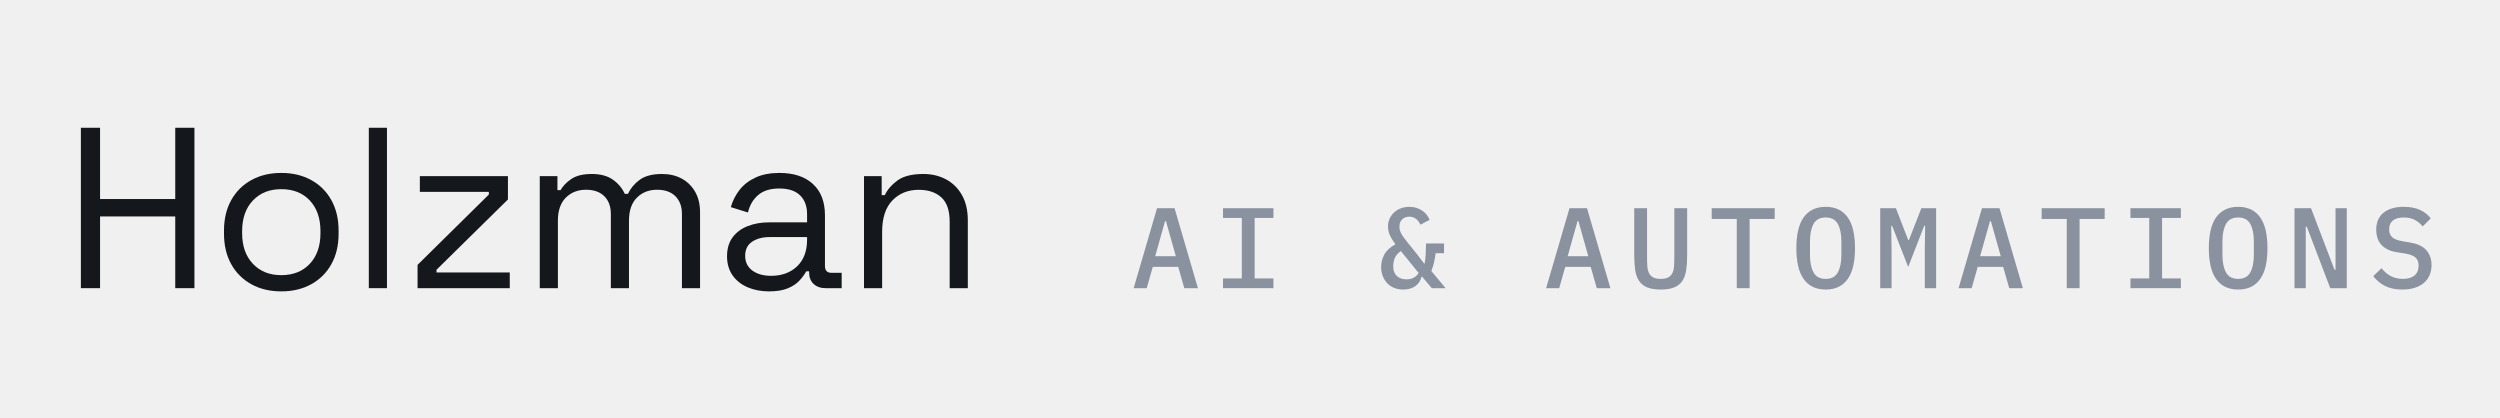
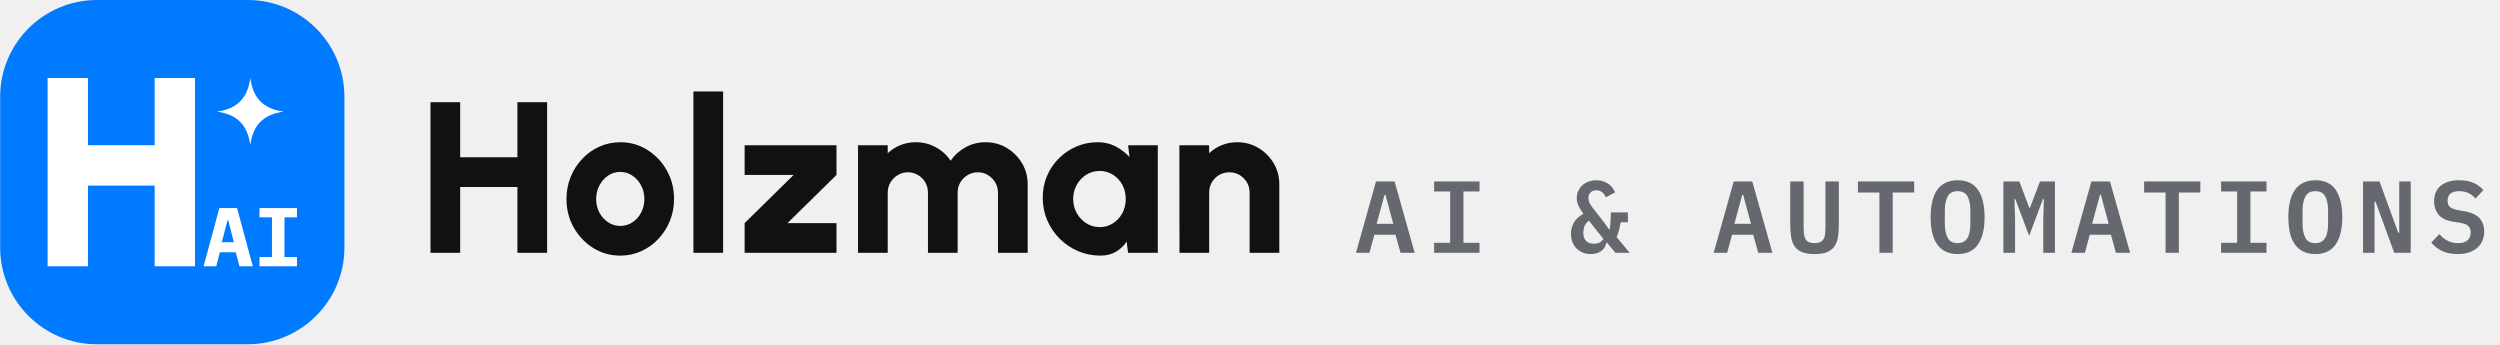
- <svg xmlns="http://www.w3.org/2000/svg" viewBox="0 0 2400.2 400.7" width="2400" height="401" role="img" aria-label="Holzman AI &amp; Automations">
-   <g transform="translate(60.0,276.5)" fill="#14171C">
-     <path d="M17.644 0.0V-154.0H36.062V-85.578H108.258V-154.0H126.676V0.0H108.258V-68.862H36.062V0.0Z" />
-     <path d="M210.065 3.08Q193.785 3.08 181.352 -3.754Q168.918 -10.589 161.985 -23.051Q155.052 -35.512 155.052 -52.331V-55.227Q155.052 -72.046 161.985 -84.507Q168.918 -96.969 181.352 -103.804Q193.785 -110.638 210.065 -110.638Q226.345 -110.638 238.778 -103.804Q251.211 -96.969 258.145 -84.507Q265.078 -72.046 265.078 -55.227V-52.331Q265.078 -35.512 258.145 -23.051Q251.211 -10.589 238.778 -3.754Q226.345 3.08 210.065 3.08ZM210.065 -12.5Q227.199 -12.5 237.433 -23.406Q247.667 -34.311 247.667 -52.835V-54.723Q247.667 -73.247 237.465 -84.152Q227.262 -95.058 210.065 -95.058Q193.087 -95.058 182.775 -84.152Q172.462 -73.247 172.462 -54.723V-52.835Q172.462 -34.311 182.775 -23.406Q193.087 -12.5 210.065 -12.5Z" />
-     <path d="M294.092 0.0V-154.0H311.502V0.0Z" />
-     <path d="M340.894 0.0V-22.378L409.326 -89.905V-92.488H343.094V-107.558H427.658V-85.18L359.07 -17.653V-15.07H429.418V0.0Z" />
-     <path d="M458.212 0.0V-107.558H475.182V-94.116H478.205Q481.377 -99.928 488.446 -104.779Q495.515 -109.63 508.169 -109.63Q520.766 -109.63 528.509 -104.105Q536.252 -98.58 539.836 -90.539H542.859Q546.599 -98.516 554.2 -104.073Q561.801 -109.63 575.59 -109.63Q586.335 -109.63 594.507 -105.184Q602.679 -100.738 607.395 -92.517Q612.11 -84.295 612.11 -72.813V0.0H594.7V-71.302Q594.7 -82.04 588.44 -88.269Q582.18 -94.497 570.852 -94.497Q559.049 -94.497 551.457 -86.885Q543.866 -79.273 543.866 -64.772V0.0H526.456V-71.302Q526.456 -82.04 520.196 -88.269Q513.935 -94.497 502.608 -94.497Q490.805 -94.497 483.213 -86.885Q475.622 -79.273 475.622 -64.772V0.0Z" />
-     <path d="M678.311 3.08Q666.963 3.08 657.801 -0.834Q648.639 -4.748 643.327 -12.323Q638.015 -19.899 638.015 -30.65Q638.015 -41.558 643.327 -48.757Q648.639 -55.957 657.819 -59.573Q666.998 -63.188 678.381 -63.188H714.862V-71.067Q714.862 -82.515 708.147 -89.106Q701.433 -95.696 688.217 -95.696Q675.222 -95.696 667.897 -89.404Q660.572 -83.112 658.095 -72.664L641.634 -77.807Q644.274 -86.948 650.026 -94.347Q655.778 -101.746 665.334 -106.192Q674.89 -110.638 688.345 -110.638Q708.968 -110.638 720.492 -100.014Q732.017 -89.39 732.017 -70.024V-21.357Q732.017 -14.757 738.177 -14.757H748.07V0.0H732.714Q725.512 0.0 721.169 -4.038Q716.826 -8.076 716.826 -14.989V-16.146H714.052Q711.766 -11.944 707.671 -7.419Q703.575 -2.895 696.507 0.092Q689.438 3.08 678.311 3.08ZM680.339 -11.862Q695.748 -11.862 705.305 -21.008Q714.862 -30.153 714.862 -46.557V-49.069H679.111Q668.756 -49.069 662.091 -44.597Q655.426 -40.126 655.426 -31.062Q655.426 -21.998 662.311 -16.93Q669.196 -11.862 680.339 -11.862Z" />
-     <path d="M769.512 0.0V-107.558H786.482V-89.353H789.505Q793.082 -97.103 801.592 -103.367Q810.101 -109.63 826.56 -109.63Q838.539 -109.63 848.187 -104.503Q857.835 -99.376 863.505 -89.459Q869.176 -79.541 869.176 -65.12V0.0H851.765V-63.857Q851.765 -79.926 843.763 -87.18Q835.76 -94.433 822.041 -94.433Q806.626 -94.433 796.774 -84.245Q786.922 -74.057 786.922 -54.034V0.0Z" />
+ <svg xmlns="http://www.w3.org/2000/svg" viewBox="0 0 464.7 64" height="401" width="2912" role="img" aria-label="Holzman AI &amp; Automations">
+   <g>
+     <rect width="64" height="64" rx="18" fill="#007AFF" />
+     <path d="M28.72 14.5H36.22V49.5H28.72V34.5H16.32V49.5H8.82V14.5H16.32V27H28.72Z" fill="#FFFFFF" />
+     <path d="M44.48 49.5 43.8 46.9H40.84L40.18 49.5H37.82L40.75 38.68H44.04L46.97 49.5ZM42.39 40.93H42.27L41.21 45.02H43.45ZM48.21 49.5V47.78H50.53V40.4H48.21V38.68H55.18V40.4H52.86V47.78H55.18V49.5Z" fill="#FFFFFF" />
+     <path transform="translate(40.25 14.50) scale(0.5208)" d="M12 0C12.9 7.2 16.8 11.1 24 12C16.8 12.9 12.9 16.8 12 24C11.1 16.8 7.2 12.9 0 12C7.2 11.1 11.1 7.2 12 0Z" fill="#FFFFFF" />
  </g>
-   <g transform="translate(1086.2,276.5)" fill="#8A92A0">
-     <path d="M50.82 0.0 44.99 -20.46H20.57L14.74 0.0H2.2L24.64 -76.78H41.47L63.91 0.0ZM33.22 -64.35H32.34L22.88 -30.69H42.68Z" />
-     <path d="M88.0 0.0V-9.35H106.04V-67.43H88.0V-76.78H136.4V-67.43H118.36V-9.35H136.4V0.0Z" />
-     <path d="M261.03 1.32Q255.97 1.32 252.01 -0.385Q248.05 -2.09 245.355 -5.06Q242.66 -8.03 241.23 -11.935Q239.8 -15.84 239.8 -20.35Q239.8 -26.62 242.88 -32.34Q245.96 -38.06 253.55 -42.13Q250.25 -46.42 248.325 -50.49Q246.4 -54.56 246.4 -59.18Q246.4 -63.36 247.995 -66.825Q249.59 -70.29 252.34 -72.82Q255.09 -75.35 258.885 -76.725Q262.68 -78.1 266.97 -78.1Q270.82 -78.1 274.01 -77.0Q277.2 -75.9 279.675 -74.14Q282.15 -72.38 283.8 -70.125Q285.45 -67.87 286.33 -65.56L277.42 -60.94Q276.1 -64.35 273.35 -66.495Q270.6 -68.64 266.75 -68.64Q262.57 -68.64 259.985 -66.055Q257.4 -63.47 257.4 -59.4V-58.63Q257.4 -56.98 257.84 -55.44Q258.28 -53.9 259.27 -52.14Q260.26 -50.38 261.855 -48.235Q263.45 -46.09 265.76 -43.12L274.12 -32.78L281.05 -23.65H281.6Q282.37 -27.72 282.59 -33.0Q282.81 -38.28 282.92 -42.9H300.19V-33.55H292.16Q291.5 -28.93 290.675 -25.025Q289.85 -21.12 287.98 -16.5L301.73 0.0H288.42L279.18 -11.0H278.52Q277.31 -5.39 272.745 -2.035Q268.18 1.32 261.03 1.32ZM264.11 -8.47Q267.85 -8.47 270.875 -9.955Q273.9 -11.44 275.77 -14.63L258.72 -35.64Q254.54 -32.67 253 -29.095Q251.46 -25.52 251.46 -21.45V-20.46Q251.46 -14.85 254.925 -11.66Q258.39 -8.47 264.11 -8.47Z" />
-     <path d="M446.82 0.0 440.99 -20.46H416.57L410.74 0.0H398.2L420.64 -76.78H437.47L459.91 0.0ZM429.22 -64.35H428.34L418.88 -30.69H438.68Z" />
-     <path d="M495.11 -76.78V-29.59Q495.11 -24.86 495.385 -21.01Q495.66 -17.16 496.98 -14.465Q498.3 -11.77 500.94 -10.34Q503.58 -8.91 508.2 -8.91Q512.82 -8.91 515.46 -10.34Q518.1 -11.77 519.42 -14.465Q520.74 -17.16 521.015 -21.01Q521.29 -24.86 521.29 -29.59V-76.78H533.61V-31.79Q533.61 -23.54 532.675 -17.325Q531.74 -11.11 528.99 -6.985Q526.24 -2.86 521.235 -0.77Q516.23 1.32 508.2 1.32Q500.17 1.32 495.165 -0.77Q490.16 -2.86 487.41 -6.985Q484.66 -11.11 483.725 -17.325Q482.79 -23.54 482.79 -31.79V-76.78Z" />
-     <path d="M593.56 -66.44V0.0H581.24V-66.44H557.15V-76.78H617.65V-66.44Z" />
-     <path d="M666.6 1.32Q659.34 1.32 654.005 -1.375Q648.67 -4.07 645.205 -9.13Q641.74 -14.19 640.09 -21.56Q638.44 -28.93 638.44 -38.39Q638.44 -47.74 640.09 -55.165Q641.74 -62.59 645.205 -67.65Q648.67 -72.71 654.005 -75.405Q659.34 -78.1 666.6 -78.1Q673.86 -78.1 679.195 -75.405Q684.53 -72.71 687.995 -67.65Q691.46 -62.59 693.11 -55.165Q694.76 -47.74 694.76 -38.39Q694.76 -28.93 693.11 -21.56Q691.46 -14.19 687.995 -9.13Q684.53 -4.07 679.195 -1.375Q673.86 1.32 666.6 1.32ZM666.6 -8.91Q674.85 -8.91 678.26 -15.125Q681.67 -21.34 681.67 -32.01V-44.88Q681.67 -55.44 678.26 -61.655Q674.85 -67.87 666.6 -67.87Q658.35 -67.87 654.94 -61.655Q651.53 -55.44 651.53 -44.88V-31.9Q651.53 -21.34 654.94 -15.125Q658.35 -8.91 666.6 -8.91Z" />
-     <path d="M761.75 -36.74 762.08 -59.84H761.2L745.8 -20.35L730.4 -59.84H729.52L729.85 -36.74V0.0H718.96V-76.78H734.03L745.8 -46.31H746.57L758.45 -76.78H772.64V0.0H761.75Z" />
-     <path d="M842.82 0.0 836.99 -20.46H812.57L806.74 0.0H794.2L816.64 -76.78H833.47L855.91 0.0ZM825.22 -64.35H824.34L814.88 -30.69H834.68Z" />
-     <path d="M910.36 -66.44V0.0H898.04V-66.44H873.95V-76.78H934.45V-66.44Z" />
-     <path d="M959.2 0.0V-9.35H977.24V-67.43H959.2V-76.78H1007.6V-67.43H989.56V-9.35H1007.6V0.0Z" />
-     <path d="M1062.6 1.32Q1055.34 1.32 1050.005 -1.375Q1044.67 -4.07 1041.205 -9.13Q1037.74 -14.19 1036.09 -21.56Q1034.44 -28.93 1034.44 -38.39Q1034.44 -47.74 1036.09 -55.165Q1037.74 -62.59 1041.205 -67.65Q1044.67 -72.71 1050.005 -75.405Q1055.34 -78.1 1062.6 -78.1Q1069.86 -78.1 1075.195 -75.405Q1080.53 -72.71 1083.995 -67.65Q1087.46 -62.59 1089.11 -55.165Q1090.76 -47.74 1090.76 -38.39Q1090.76 -28.93 1089.11 -21.56Q1087.46 -14.19 1083.995 -9.13Q1080.53 -4.07 1075.195 -1.375Q1069.86 1.32 1062.6 1.32ZM1062.6 -8.91Q1070.85 -8.91 1074.26 -15.125Q1077.67 -21.34 1077.67 -32.01V-44.88Q1077.67 -55.44 1074.26 -61.655Q1070.85 -67.87 1062.6 -67.87Q1054.35 -67.87 1050.94 -61.655Q1047.53 -55.44 1047.53 -44.88V-31.9Q1047.53 -21.34 1050.94 -15.125Q1054.35 -8.91 1062.6 -8.91Z" />
-     <path d="M1128.49 -59.07H1127.5V0.0H1116.72V-76.78H1132.56L1155.11 -17.71H1156.1V-76.78H1166.88V0.0H1151.04Z" />
-     <path d="M1220.34 1.32Q1210.33 1.32 1203.51 -2.2Q1196.69 -5.72 1192.29 -11.55L1200.21 -19.14Q1204.61 -13.86 1209.56 -11.385Q1214.51 -8.91 1220.78 -8.91Q1228.04 -8.91 1231.945 -12.21Q1235.85 -15.51 1235.85 -21.67Q1235.85 -26.62 1232.99 -29.315Q1230.13 -32.01 1223.2 -33.22L1214.84 -34.54Q1209.34 -35.42 1205.6 -37.455Q1201.86 -39.49 1199.55 -42.295Q1197.24 -45.1 1196.195 -48.565Q1195.15 -52.03 1195.15 -55.88Q1195.15 -66.77 1202.19 -72.435Q1209.23 -78.1 1221.55 -78.1Q1230.68 -78.1 1237.115 -75.185Q1243.55 -72.27 1247.51 -66.99L1239.81 -59.29Q1236.62 -63.14 1232.275 -65.505Q1227.93 -67.87 1221.55 -67.87Q1214.73 -67.87 1211.155 -64.955Q1207.58 -62.04 1207.58 -56.43Q1207.58 -51.7 1210.385 -49.005Q1213.19 -46.31 1220.34 -45.1L1228.48 -43.67Q1238.82 -41.8 1243.55 -36.135Q1248.28 -30.47 1248.28 -22.33Q1248.28 -17.05 1246.465 -12.65Q1244.65 -8.25 1241.075 -5.17Q1237.5 -2.09 1232.275 -0.385Q1227.05 1.32 1220.34 1.32Z" />
-   </g>
+   <path d="M96.16 19H101.68V47H96.16V34.76H85.52V47H80V19H85.52V29.24H96.16ZM115.28 47.52Q112.52 47.52 110.25 46.1Q107.98 44.68 106.63 42.29Q105.28 39.9 105.28 37Q105.28 34.8 106.06 32.89Q106.84 30.98 108.21 29.53Q109.58 28.08 111.4 27.26Q113.22 26.44 115.28 26.44Q118.04 26.44 120.31 27.86Q122.58 29.28 123.93 31.68Q125.28 34.08 125.28 37Q125.28 39.18 124.5 41.08Q123.72 42.98 122.35 44.43Q120.98 45.88 119.17 46.7Q117.36 47.52 115.28 47.52ZM115.28 42Q116.56 42 117.57 41.31Q118.59 40.63 119.18 39.49Q119.76 38.35 119.76 37Q119.76 35.61 119.15 34.46Q118.54 33.31 117.52 32.64Q116.5 31.96 115.28 31.96Q114.02 31.96 113 32.66Q111.99 33.35 111.39 34.5Q110.8 35.65 110.8 37Q110.8 38.41 111.41 39.54Q112.03 40.67 113.05 41.34Q114.07 42 115.28 42ZM128.88 47V17H134.4V47ZM155.48 32.52 146.37 41.48H155.48V47H138.4V41.48L147.51 32.52H138.4V27H155.48ZM159.48 47V27H165V28.49Q166.01 27.53 167.35 26.98Q168.69 26.44 170.2 26.44Q172.24 26.44 173.95 27.38Q175.66 28.32 176.7 29.89Q177.76 28.32 179.46 27.38Q181.16 26.44 183.18 26.44Q185.35 26.44 187.13 27.5Q188.9 28.56 189.96 30.33Q191.02 32.11 191.02 34.28V47H185.5V35.8Q185.5 34.76 184.99 33.91Q184.48 33.06 183.64 32.55Q182.8 32.03 181.76 32.03Q180.72 32.03 179.87 32.54Q179.02 33.04 178.51 33.89Q178 34.74 178 35.8V47H172.48V35.8Q172.48 34.74 171.98 33.89Q171.48 33.04 170.63 32.54Q169.78 32.03 168.74 32.03Q167.72 32.03 166.87 32.55Q166.02 33.06 165.51 33.91Q165 34.76 165 35.8V47ZM209.69 27H215.21V47H209.68L209.42 44.91Q208.65 46.08 207.42 46.8Q206.2 47.52 204.56 47.52Q202.32 47.52 200.38 46.68Q198.43 45.84 196.95 44.36Q195.48 42.87 194.65 40.93Q193.82 38.98 193.82 36.75Q193.82 34.6 194.6 32.74Q195.39 30.87 196.8 29.46Q198.22 28.04 200.07 27.24Q201.93 26.44 204.05 26.44Q205.89 26.44 207.37 27.22Q208.85 28 209.95 29.19ZM204.41 42.22Q205.79 42.22 206.88 41.51Q207.98 40.81 208.62 39.63Q209.25 38.44 209.25 37Q209.25 35.55 208.62 34.36Q207.98 33.18 206.88 32.48Q205.78 31.78 204.41 31.78Q203.04 31.78 201.92 32.48Q200.8 33.18 200.14 34.37Q199.48 35.55 199.48 37Q199.48 38.45 200.15 39.63Q200.82 40.82 201.94 41.52Q203.06 42.22 204.41 42.22ZM237.8 34.28V47H232.28V35.79Q232.28 34.75 231.77 33.89Q231.26 33.04 230.41 32.53Q229.56 32.03 228.52 32.03Q227.48 32.03 226.62 32.53Q225.76 33.04 225.26 33.89Q224.76 34.75 224.76 35.79V47H219.24L219.22 27H224.74L224.76 28.49Q225.77 27.53 227.11 26.98Q228.45 26.44 229.96 26.44Q232.13 26.44 233.91 27.5Q235.68 28.56 236.74 30.33Q237.8 32.11 237.8 34.28Z" fill="#111111" />
+   <path d="M260.33 47 259.4 43.64H255.47L254.55 47H252.05L255.77 33.74H259.23L262.97 47ZM257.52 36.19H257.37L255.9 41.6H258.98ZM266.58 47V45.14H269.56V35.6H266.58V33.74H275.02V35.6H272.03V45.14H275.02V47ZM295.69 47.23Q294.8 47.23 294.12 46.92Q293.45 46.62 292.97 46.11Q292.5 45.59 292.26 44.91Q292.02 44.23 292.02 43.45Q292.02 42.31 292.57 41.36Q293.12 40.41 294.34 39.74Q293.73 38.94 293.42 38.27Q293.1 37.59 293.1 36.82Q293.1 36.09 293.38 35.49Q293.66 34.88 294.14 34.44Q294.62 34 295.29 33.76Q295.95 33.51 296.73 33.51Q297.42 33.51 297.99 33.7Q298.56 33.89 299 34.2Q299.45 34.52 299.75 34.93Q300.06 35.33 300.21 35.77L298.48 36.68Q298.27 36.08 297.81 35.72Q297.34 35.37 296.73 35.37Q296.07 35.37 295.67 35.77Q295.27 36.17 295.27 36.78V36.89Q295.27 37.18 295.35 37.42Q295.42 37.67 295.6 37.97Q295.78 38.28 296.07 38.66Q296.35 39.04 296.79 39.57L298.04 41.17L299.11 42.65H299.22Q299.28 42.31 299.32 41.91Q299.36 41.51 299.38 41.08Q299.41 40.65 299.42 40.25Q299.43 39.84 299.43 39.48H302.6V41.32H301.26Q301.14 42.02 300.98 42.68Q300.82 43.33 300.5 44.07L302.93 47H300.29L298.73 45.12H298.6Q298.42 46.09 297.66 46.66Q296.89 47.23 295.69 47.23ZM296.3 45.31Q296.85 45.31 297.3 45.1Q297.76 44.89 298.04 44.4L295.35 41.02Q294.74 41.51 294.53 42.07Q294.32 42.63 294.32 43.26V43.35Q294.32 44.3 294.85 44.81Q295.38 45.31 296.3 45.31ZM326.83 47 325.9 43.64H321.97L321.05 47H318.55L322.27 33.74H325.73L329.47 47ZM324.02 36.19H323.87L322.4 41.6H325.48ZM335.27 33.74V42Q335.27 42.74 335.31 43.33Q335.36 43.92 335.56 44.33Q335.76 44.74 336.17 44.97Q336.58 45.2 337.3 45.2Q338.02 45.2 338.43 44.97Q338.84 44.74 339.04 44.33Q339.24 43.92 339.28 43.33Q339.33 42.74 339.33 42V33.74H341.82V41.62Q341.82 43.03 341.65 44.07Q341.48 45.12 340.98 45.82Q340.49 46.52 339.61 46.88Q338.72 47.23 337.3 47.23Q335.87 47.23 334.99 46.88Q334.11 46.52 333.61 45.82Q333.12 45.12 332.95 44.07Q332.78 43.03 332.78 41.62V33.74ZM351.83 35.79V47H349.36V35.79H345.37V33.74H355.82V35.79ZM363.9 47.23Q362.61 47.23 361.66 46.76Q360.71 46.3 360.09 45.42Q359.47 44.55 359.18 43.28Q358.88 42 358.88 40.37Q358.88 38.75 359.18 37.47Q359.47 36.19 360.09 35.31Q360.71 34.44 361.66 33.98Q362.61 33.51 363.9 33.51Q366.48 33.51 367.7 35.31Q368.91 37.12 368.91 40.37Q368.91 43.62 367.7 45.42Q366.48 47.23 363.9 47.23ZM363.9 45.2Q364.56 45.2 365.02 44.94Q365.48 44.68 365.75 44.21Q366.03 43.73 366.15 43.04Q366.27 42.34 366.27 41.49V39.23Q366.27 37.52 365.75 36.53Q365.23 35.54 363.9 35.54Q362.57 35.54 362.05 36.53Q361.52 37.52 361.52 39.23V41.51Q361.52 43.22 362.05 44.21Q362.57 45.2 363.9 45.2ZM379.82 40.86 379.93 37.02H379.76L377.2 43.85L374.63 37.02H374.46L374.58 40.86V47H372.41V33.74H375.37L377.22 38.62H377.35L379.21 33.74H381.99V47H379.82ZM393.33 47 392.4 43.64H388.47L387.55 47H385.05L388.77 33.74H392.23L395.97 47ZM390.52 36.19H390.37L388.9 41.6H391.98ZM405.03 35.79V47H402.56V35.79H398.57V33.74H409.02V35.79ZM412.88 47V45.14H415.86V35.6H412.88V33.74H421.32V35.6H418.33V45.14H421.32V47ZM430.4 47.23Q429.11 47.23 428.16 46.76Q427.21 46.3 426.59 45.42Q425.97 44.55 425.68 43.28Q425.38 42 425.38 40.37Q425.38 38.75 425.68 37.47Q425.97 36.19 426.59 35.31Q427.21 34.44 428.16 33.98Q429.11 33.51 430.4 33.51Q432.98 33.51 434.2 35.31Q435.41 37.12 435.41 40.37Q435.41 43.62 434.2 45.42Q432.98 47.23 430.4 47.23ZM430.4 45.2Q431.06 45.2 431.52 44.94Q431.98 44.68 432.25 44.21Q432.53 43.73 432.65 43.04Q432.77 42.34 432.77 41.49V39.23Q432.77 37.52 432.25 36.53Q431.73 35.54 430.4 35.54Q429.07 35.54 428.55 36.53Q428.02 37.52 428.02 39.23V41.51Q428.02 43.22 428.55 44.21Q429.07 45.2 430.4 45.2ZM441.59 37.48H441.4V47H439.27V33.74H442.33L445.81 43.26H446V33.74H448.13V47H445.07ZM456.85 47.23Q455.14 47.23 453.93 46.64Q452.72 46.05 451.96 45.08L453.46 43.52Q454.21 44.38 455.07 44.79Q455.93 45.2 456.92 45.2Q458.06 45.2 458.67 44.68Q459.28 44.17 459.28 43.2Q459.28 42.4 458.82 41.99Q458.37 41.59 457.28 41.41L455.88 41.19Q454.03 40.86 453.26 39.85Q452.48 38.83 452.48 37.44Q452.48 35.54 453.71 34.53Q454.95 33.51 457.13 33.51Q458.69 33.51 459.82 34Q460.95 34.5 461.63 35.35L460.17 36.91Q459.64 36.28 458.9 35.91Q458.16 35.54 457.15 35.54Q454.98 35.54 454.98 37.33Q454.98 38.09 455.44 38.49Q455.9 38.89 457 39.08L458.39 39.32Q460.11 39.65 460.95 40.6Q461.79 41.55 461.79 43.03Q461.79 43.96 461.46 44.73Q461.14 45.5 460.51 46.06Q459.89 46.62 458.97 46.92Q458.04 47.23 456.85 47.23Z" fill="#66686F" fill-opacity="1" />
</svg>
